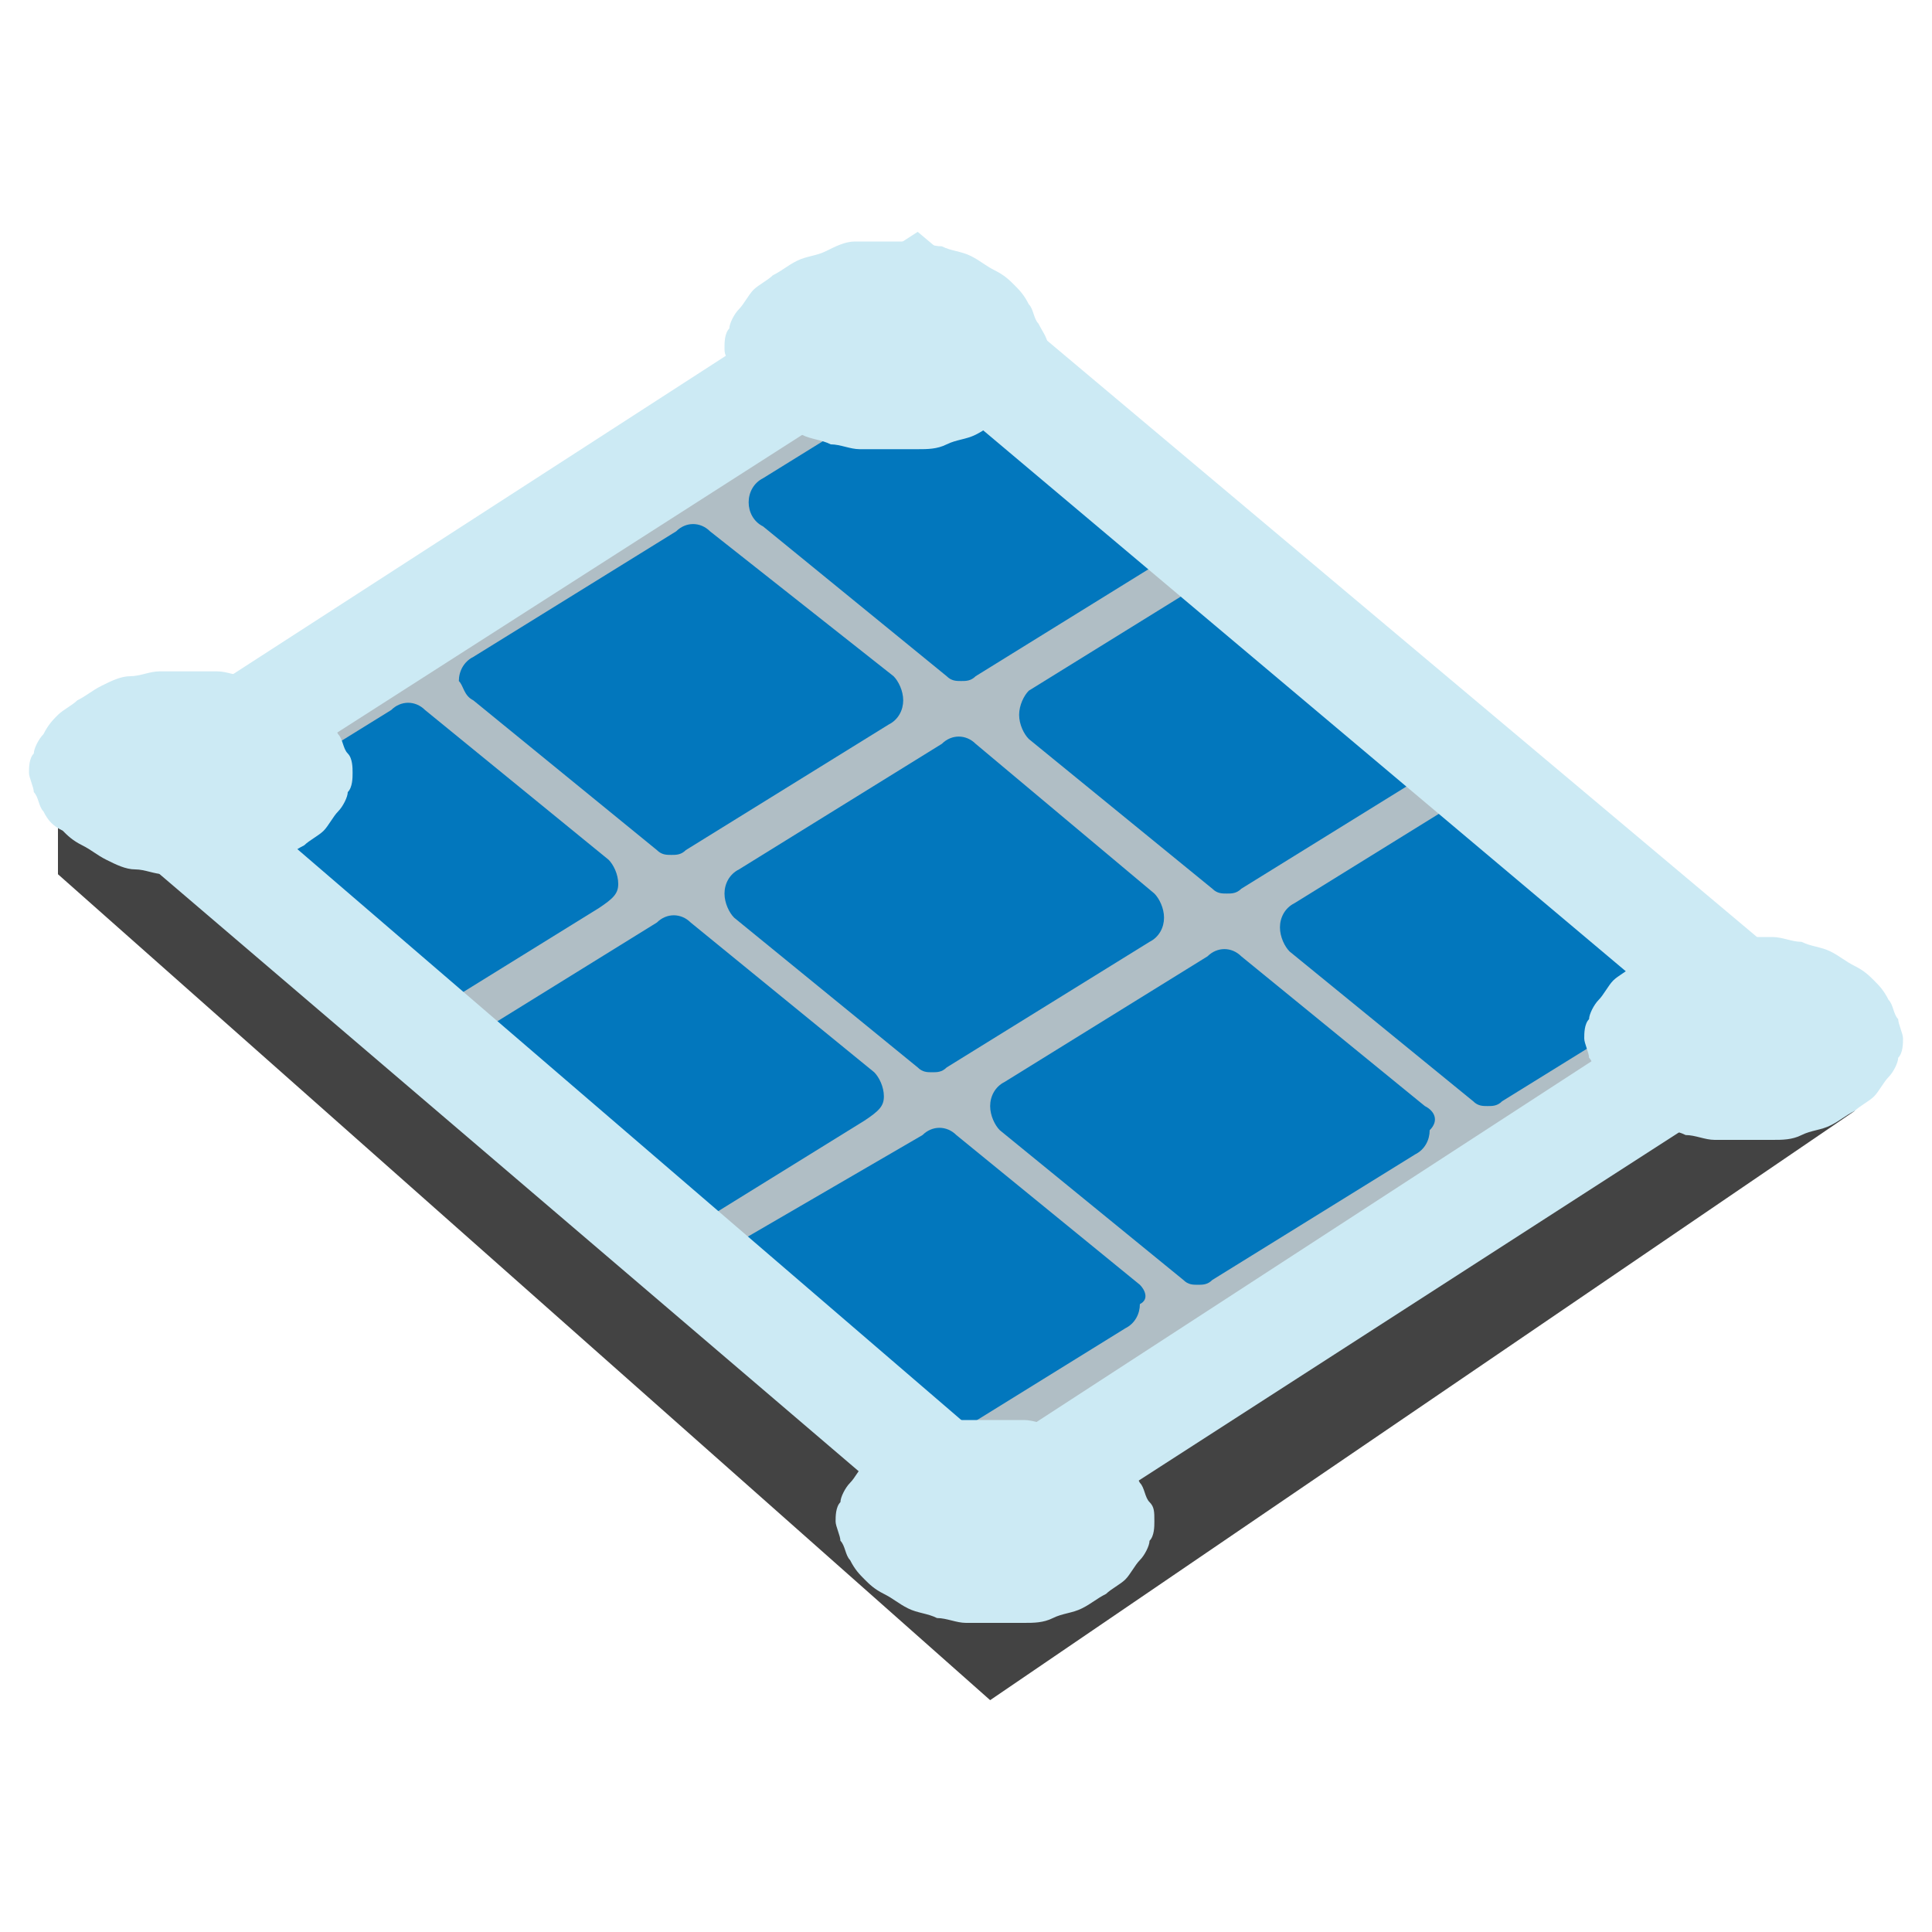
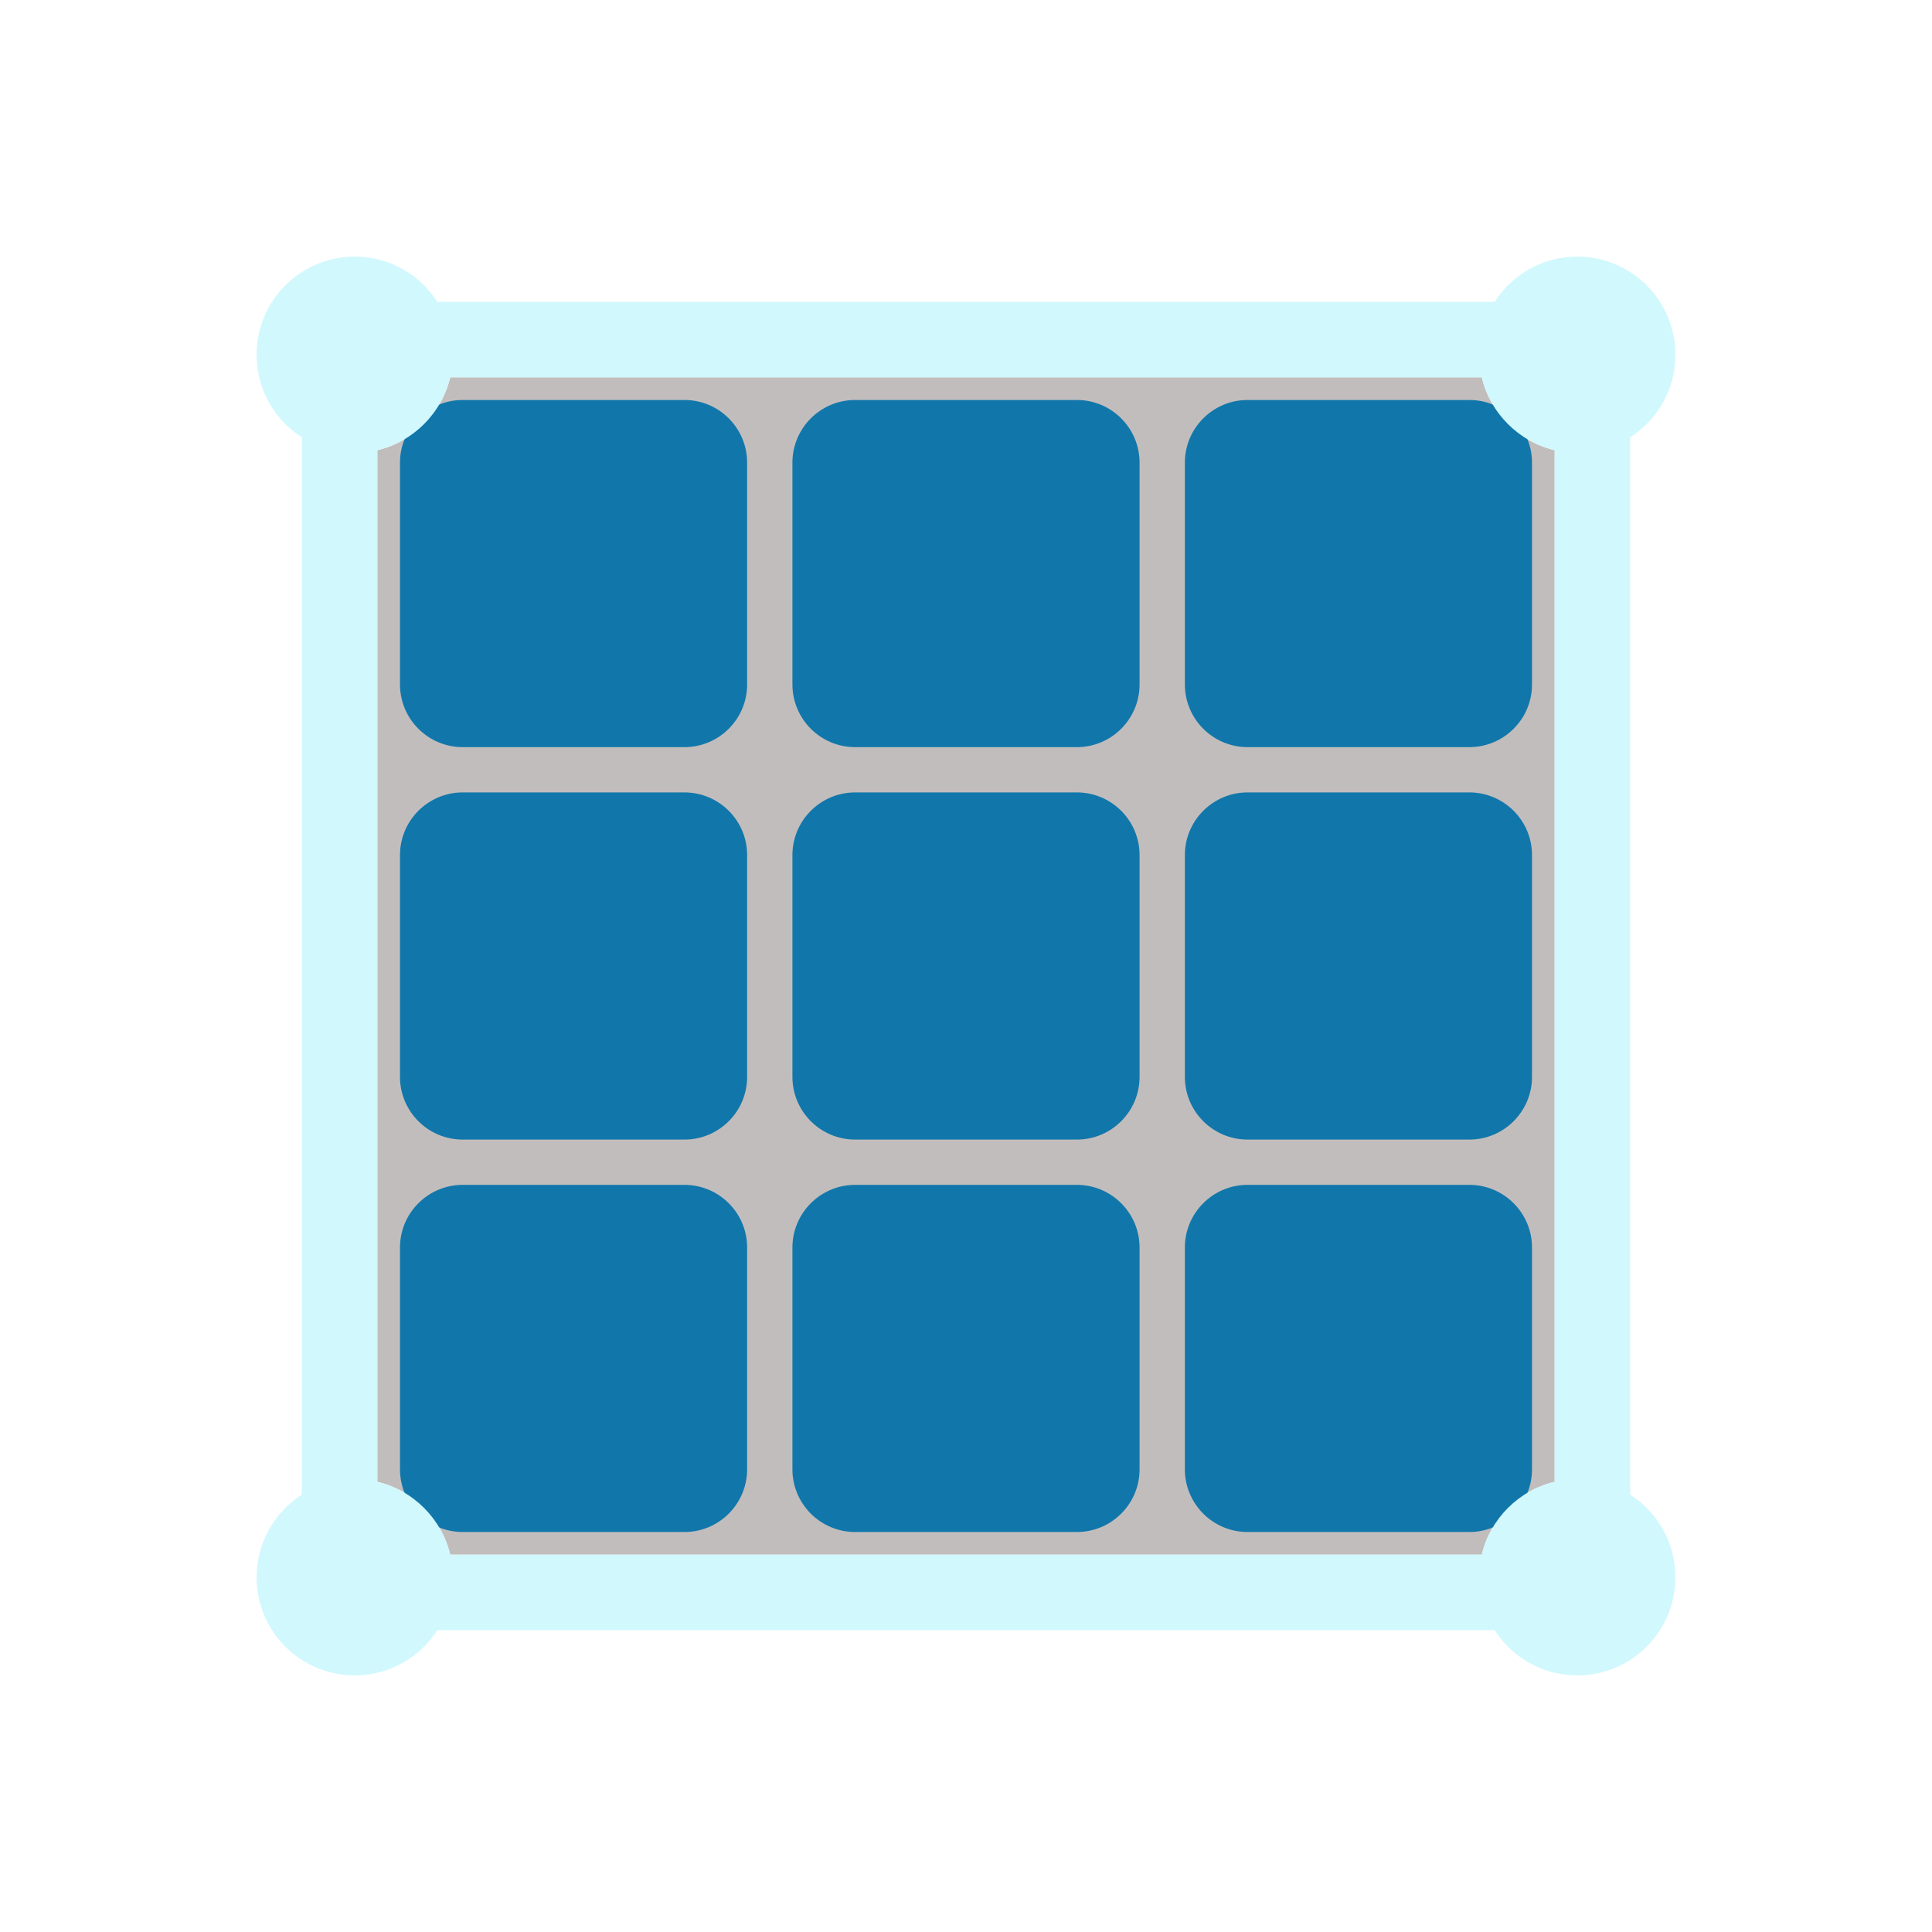
- <svg xmlns="http://www.w3.org/2000/svg" version="1.1" id="Layer_1" x="0px" y="0px" viewBox="0 0 40 40" style="enable-background:new 0 0 40 40;" xml:space="preserve">
-   <style type="text/css">
- 	.st0{fill:#434343;}
- 	.st1{fill:#B0BEC5;}
- 	.st2{fill:#0277BD;}
- 	.st3{fill:#CCEAF4;}
- </style>
-   <path class="st0" d="M1.2,18.1l19.3,17.1L38.4,23v-1.8L1.2,16.3L1.2,18.1z" />
-   <path class="st1" d="M20.5,31.4L3,16.4L18.9,6.2L36.5,21L20.5,31.4z" />
-   <g>
-     <g>
-       <g>
-         <g>
-           <g>
-             <g>
-               <path class="st2" d="M15.8,10.9l3.8,3.1c0.1,0.1,0.2,0.1,0.3,0.1c0.1,0,0.2,0,0.3-0.1l4.2-2.6c0.2-0.1,0.3-0.3,0.3-0.5        s-0.1-0.4-0.2-0.5l-3.8-3.1c-0.2-0.2-0.5-0.2-0.7,0l-4.2,2.6c-0.2,0.1-0.3,0.3-0.3,0.5C15.5,10.6,15.6,10.8,15.8,10.9" />
-             </g>
-           </g>
-         </g>
-       </g>
-     </g>
+ <svg xmlns="http://www.w3.org/2000/svg" width="100%" height="100%" viewBox="0 0 64 64" version="1.1" xml:space="preserve" style="fill-rule:evenodd;clip-rule:evenodd;stroke-linejoin:round;stroke-miterlimit:2;">
+   <g id="grey">
+     <path d="M49.087,12.5C49.369,13.692 50.308,14.631 51.5,14.913L51.5,49.087C50.308,49.369 49.369,50.308 49.087,51.5L14.913,51.5C14.631,50.308 13.692,49.369 12.5,49.087L12.5,14.913C13.692,14.631 14.631,13.692 14.913,12.5L49.087,12.5Z" style="fill:#c2bdbd;" />
  </g>
-   <g>
-     <g>
-       <g>
-         <g>
-           <g>
-             <g>
-               <path class="st2" d="M21.1,14.8c0,0.2,0.1,0.4,0.2,0.5l3.8,3.1c0.1,0.1,0.2,0.1,0.3,0.1c0.1,0,0.2,0,0.3-0.1l4.2-2.6        c0.2-0.1,0.3-0.3,0.3-0.5c0-0.2-0.1-0.4-0.2-0.5l-3.8-3.1c-0.2-0.2-0.5-0.2-0.7,0l-4.2,2.6C21.2,14.4,21.1,14.6,21.1,14.8" />
-             </g>
-           </g>
-         </g>
-       </g>
-     </g>
+   <g id="blue">
+     <path d="M24.75,15.327L24.75,22.673C24.75,23.819 23.819,24.75 22.673,24.75L15.327,24.75C14.181,24.75 13.25,23.819 13.25,22.673L13.25,15.327C13.25,14.181 14.181,13.25 15.327,13.25L22.673,13.25C23.819,13.25 24.75,14.181 24.75,15.327ZM24.75,28.327L24.75,35.673C24.75,36.819 23.819,37.75 22.673,37.75L15.327,37.75C14.181,37.75 13.25,36.819 13.25,35.673L13.25,28.327C13.25,27.181 14.181,26.25 15.327,26.25L22.673,26.25C23.819,26.25 24.75,27.181 24.75,28.327ZM24.75,41.327L24.75,48.673C24.75,49.819 23.819,50.75 22.673,50.75L15.327,50.75C14.181,50.75 13.25,49.819 13.25,48.673L13.25,41.327C13.25,40.181 14.181,39.25 15.327,39.25L22.673,39.25C23.819,39.25 24.75,40.181 24.75,41.327ZM37.75,15.327L37.75,22.673C37.75,23.819 36.819,24.75 35.673,24.75L28.327,24.75C27.181,24.75 26.25,23.819 26.25,22.673L26.25,15.327C26.25,14.181 27.181,13.25 28.327,13.25L35.673,13.25C36.819,13.25 37.75,14.181 37.75,15.327ZM37.75,28.327L37.75,35.673C37.75,36.819 36.819,37.75 35.673,37.75L28.327,37.75C27.181,37.75 26.25,36.819 26.25,35.673L26.25,28.327C26.25,27.181 27.181,26.25 28.327,26.25L35.673,26.25C36.819,26.25 37.75,27.181 37.75,28.327ZM37.75,41.327L37.75,48.673C37.75,49.819 36.819,50.75 35.673,50.75L28.327,50.75C27.181,50.75 26.25,49.819 26.25,48.673L26.25,41.327C26.25,40.181 27.181,39.25 28.327,39.25L35.673,39.25C36.819,39.25 37.75,40.181 37.75,41.327ZM50.75,15.327L50.75,22.673C50.75,23.819 49.819,24.75 48.673,24.75L41.327,24.75C40.181,24.75 39.25,23.819 39.25,22.673L39.25,15.327C39.25,14.181 40.181,13.25 41.327,13.25L48.673,13.25C49.819,13.25 50.75,14.181 50.75,15.327ZM50.75,28.327L50.75,35.673C50.75,36.819 49.819,37.75 48.673,37.75L41.327,37.75C40.181,37.75 39.25,36.819 39.25,35.673L39.25,28.327C39.25,27.181 40.181,26.25 41.327,26.25L48.673,26.25C49.819,26.25 50.75,27.181 50.75,28.327ZM50.75,41.327L50.75,48.673C50.75,49.819 49.819,50.75 48.673,50.75L41.327,50.75C40.181,50.75 39.25,49.819 39.25,48.673L39.25,41.327C39.25,40.181 40.181,39.25 41.327,39.25L48.673,39.25C49.819,39.25 50.75,40.181 50.75,41.327Z" style="fill:#17a;" />
+     <path d="M10,14.488C9.098,13.911 8.5,12.9 8.5,11.75C8.5,9.956 9.956,8.5 11.75,8.5C12.9,8.5 13.911,9.098 14.488,10L49.512,10C50.089,9.098 51.1,8.5 52.25,8.5C54.044,8.5 55.5,9.956 55.5,11.75C55.5,12.9 54.902,13.911 54,14.488L54,49.512C54.902,50.089 55.5,51.1 55.5,52.25C55.5,54.044 54.044,55.5 52.25,55.5C51.1,55.5 50.089,54.902 49.512,54L14.488,54C13.911,54.902 12.9,55.5 11.75,55.5C9.956,55.5 8.5,54.044 8.5,52.25C8.5,51.1 9.098,50.089 10,49.512L10,14.488ZM49.087,12.5L14.913,12.5C14.631,13.692 13.692,14.631 12.5,14.913L12.5,49.087C13.692,49.369 14.631,50.308 14.913,51.5L49.087,51.5C49.369,50.308 50.308,49.369 51.5,49.087L51.5,14.913C50.308,14.631 49.369,13.692 49.087,12.5Z" style="fill:#d1f8fd;" />
  </g>
-   <g>
-     <g>
-       <g>
-         <g>
-           <g>
-             <g>
-               <path class="st2" d="M9.8,14.5l3.8,3.1c0.1,0.1,0.2,0.1,0.3,0.1c0.1,0,0.2,0,0.3-0.1l4.2-2.6c0.2-0.1,0.3-0.3,0.3-0.5        c0-0.2-0.1-0.4-0.2-0.5L14.7,11c-0.2-0.2-0.5-0.2-0.7,0l-4.2,2.6c-0.2,0.1-0.3,0.3-0.3,0.5C9.6,14.2,9.6,14.4,9.8,14.5" />
-             </g>
-           </g>
-         </g>
-       </g>
-     </g>
-   </g>
-   <g>
-     <g>
-       <g>
-         <g>
-           <g>
-             <g>
-               <path class="st2" d="M20.2,15.4c-0.2-0.2-0.5-0.2-0.7,0L15.3,18c-0.2,0.1-0.3,0.3-0.3,0.5c0,0.2,0.1,0.4,0.2,0.5l3.8,3.1        c0.1,0.1,0.2,0.1,0.3,0.1c0.1,0,0.2,0,0.3-0.1l4.2-2.6c0.2-0.1,0.3-0.3,0.3-0.5c0-0.2-0.1-0.4-0.2-0.5L20.2,15.4" />
-             </g>
-           </g>
-         </g>
-       </g>
-     </g>
-   </g>
-   <g>
-     <g>
-       <g>
-         <g>
-           <g>
-             <g>
-               <g>
-                 <g>
-                   <g>
-                     <g>
-                       <path class="st2" d="M23.6,26.6l-3.8-3.1c-0.2-0.2-0.5-0.2-0.7,0L14.8,26c-0.2,0.1-0.3,0.3-0.3,0.5c0,0.2,0.1,0.4,0.2,0.5            l3.8,3.1c0.1,0.1,0.2,0.1,0.3,0.1c0.1,0,0.2,0,0.3-0.1l4.2-2.6c0.2-0.1,0.3-0.3,0.3-0.5C23.8,26.9,23.7,26.7,23.6,26.6" />
-                     </g>
-                   </g>
-                 </g>
-               </g>
-             </g>
-           </g>
-         </g>
-       </g>
-     </g>
-   </g>
-   <g>
-     <g>
-       <g>
-         <g>
-           <g>
-             <g>
-               <path class="st2" d="M35.5,19.2l-3.8-3.1c-0.2-0.2-0.5-0.2-0.7,0l-4.2,2.6c-0.2,0.1-0.3,0.3-0.3,0.5c0,0.2,0.1,0.4,0.2,0.5        l3.8,3.1c0.1,0.1,0.2,0.1,0.3,0.1c0.1,0,0.2,0,0.3-0.1l4.2-2.6c0.2-0.1,0.3-0.3,0.3-0.5C35.8,19.5,35.7,19.3,35.5,19.2" />
-             </g>
-           </g>
-         </g>
-       </g>
-     </g>
-   </g>
-   <g>
-     <g>
-       <g>
-         <g>
-           <g>
-             <g>
-               <path class="st2" d="M29.5,22.9l-3.8-3.1c-0.2-0.2-0.5-0.2-0.7,0l-4.2,2.6c-0.2,0.1-0.3,0.3-0.3,0.5c0,0.2,0.1,0.4,0.2,0.5        l3.8,3.1c0.1,0.1,0.2,0.1,0.3,0.1c0.1,0,0.2,0,0.3-0.1l4.2-2.6c0.2-0.1,0.3-0.3,0.3-0.5C29.8,23.2,29.7,23,29.5,22.9" />
-             </g>
-           </g>
-         </g>
-       </g>
-     </g>
-   </g>
-   <g>
-     <g>
-       <g>
-         <g>
-           <g>
-             <g>
-               <path class="st2" d="M12.8,18.3c0-0.2-0.1-0.4-0.2-0.5l-3.8-3.1c-0.2-0.2-0.5-0.2-0.7,0l-4.2,2.6c-0.2,0.1-0.3,0.3-0.3,0.5        c0,0.2,0.1,0.4,0.2,0.5l3.8,3.1c0.1,0.1,0.2,0.1,0.3,0.1c0.1,0,0.2,0,0.3-0.1l4.2-2.6C12.7,18.6,12.8,18.5,12.8,18.3" />
-             </g>
-           </g>
-         </g>
-       </g>
-     </g>
-   </g>
-   <g>
-     <g>
-       <g>
-         <g>
-           <g>
-             <g>
-               <path class="st2" d="M18.3,22.7c0-0.2-0.1-0.4-0.2-0.5l-3.8-3.1c-0.2-0.2-0.5-0.2-0.7,0l-4.2,2.6c-0.2,0.1-0.3,0.3-0.3,0.5        c0,0.2,0.1,0.4,0.2,0.5l3.8,3.1c0.1,0.1,0.2,0.1,0.3,0.1c0.1,0,0.2,0,0.3-0.1l4.2-2.6C18.2,23,18.3,22.9,18.3,22.7" />
-             </g>
-           </g>
-         </g>
-       </g>
-     </g>
-   </g>
-   <path class="st3" d="M18.8,7.6L4.9,16.5L20.6,30l14-9.1L18.8,7.6 M19,4.8l19.4,16.3L20.4,32.7L1.2,16.3L19,4.8z" />
-   <path class="st3" d="M7.3,16c0,0.1,0,0.3-0.1,0.4c0,0.1-0.1,0.3-0.2,0.4s-0.2,0.3-0.3,0.4c-0.1,0.1-0.3,0.2-0.4,0.3  c-0.2,0.1-0.3,0.2-0.5,0.3C5.6,17.9,5.4,18,5.2,18c-0.2,0.1-0.4,0.1-0.6,0.1c-0.2,0-0.4,0-0.6,0c-0.2,0-0.4,0-0.6,0  c-0.2,0-0.4-0.1-0.6-0.1s-0.4-0.1-0.6-0.2c-0.2-0.1-0.3-0.2-0.5-0.3c-0.2-0.1-0.3-0.2-0.4-0.3C1.1,17.1,1,17,0.9,16.8  c-0.1-0.1-0.1-0.3-0.2-0.4c0-0.1-0.1-0.3-0.1-0.4c0-0.1,0-0.3,0.1-0.4c0-0.1,0.1-0.3,0.2-0.4C1,15,1.1,14.9,1.2,14.8  c0.1-0.1,0.3-0.2,0.4-0.3c0.2-0.1,0.3-0.2,0.5-0.3C2.3,14.1,2.5,14,2.7,14s0.4-0.1,0.6-0.1c0.2,0,0.4,0,0.6,0c0.2,0,0.4,0,0.6,0  c0.2,0,0.4,0.1,0.6,0.1c0.2,0.1,0.4,0.1,0.6,0.2c0.2,0.1,0.3,0.2,0.5,0.3c0.2,0.1,0.3,0.2,0.4,0.3C6.8,14.9,6.9,15,7,15.2  c0.1,0.1,0.1,0.3,0.2,0.4C7.3,15.7,7.3,15.9,7.3,16z" />
-   <path class="st3" d="M21.7,7.2c0,0.1,0,0.3-0.1,0.4c0,0.1-0.1,0.3-0.2,0.4c-0.1,0.1-0.2,0.3-0.3,0.4c-0.1,0.1-0.3,0.2-0.4,0.3  c-0.2,0.1-0.3,0.2-0.5,0.3c-0.2,0.1-0.4,0.1-0.6,0.2c-0.2,0.1-0.4,0.1-0.6,0.1c-0.2,0-0.4,0-0.6,0c-0.2,0-0.4,0-0.6,0  c-0.2,0-0.4-0.1-0.6-0.1c-0.2-0.1-0.4-0.1-0.6-0.2c-0.2-0.1-0.3-0.2-0.5-0.3c-0.2-0.1-0.3-0.2-0.4-0.3c-0.1-0.1-0.2-0.2-0.3-0.4  c-0.1-0.1-0.1-0.3-0.2-0.4C15,7.4,15,7.3,15,7.2s0-0.3,0.1-0.4c0-0.1,0.1-0.3,0.2-0.4c0.1-0.1,0.2-0.3,0.3-0.4  c0.1-0.1,0.3-0.2,0.4-0.3c0.2-0.1,0.3-0.2,0.5-0.3c0.2-0.1,0.4-0.1,0.6-0.2C17.3,5.1,17.5,5,17.7,5c0.2,0,0.4,0,0.6,0  c0.2,0,0.4,0,0.6,0c0.2,0,0.4,0.1,0.6,0.1c0.2,0.1,0.4,0.1,0.6,0.2c0.2,0.1,0.3,0.2,0.5,0.3c0.2,0.1,0.3,0.2,0.4,0.3  c0.1,0.1,0.2,0.2,0.3,0.4c0.1,0.1,0.1,0.3,0.2,0.4C21.6,6.9,21.7,7,21.7,7.2z" />
-   <path class="st3" d="M39.4,21.5c0,0.1,0,0.3-0.1,0.4c0,0.1-0.1,0.3-0.2,0.4c-0.1,0.1-0.2,0.3-0.3,0.4c-0.1,0.1-0.3,0.2-0.4,0.3  c-0.2,0.1-0.3,0.2-0.5,0.3c-0.2,0.1-0.4,0.1-0.6,0.2c-0.2,0.1-0.4,0.1-0.6,0.1c-0.2,0-0.4,0-0.6,0c-0.2,0-0.4,0-0.6,0  c-0.2,0-0.4-0.1-0.6-0.1c-0.2-0.1-0.4-0.1-0.6-0.2c-0.2-0.1-0.3-0.2-0.5-0.3c-0.2-0.1-0.3-0.2-0.4-0.3c-0.1-0.1-0.2-0.2-0.3-0.4  c-0.1-0.1-0.1-0.3-0.2-0.4c0-0.1-0.1-0.3-0.1-0.4c0-0.1,0-0.3,0.1-0.4c0-0.1,0.1-0.3,0.2-0.4c0.1-0.1,0.2-0.3,0.3-0.4  c0.1-0.1,0.3-0.2,0.4-0.3c0.2-0.1,0.3-0.2,0.5-0.3c0.2-0.1,0.4-0.1,0.6-0.2c0.2-0.1,0.4-0.1,0.6-0.1c0.2,0,0.4,0,0.6,0  c0.2,0,0.4,0,0.6,0c0.2,0,0.4,0.1,0.6,0.1c0.2,0.1,0.4,0.1,0.6,0.2c0.2,0.1,0.3,0.2,0.5,0.3c0.2,0.1,0.3,0.2,0.4,0.3  c0.1,0.1,0.2,0.2,0.3,0.4c0.1,0.1,0.1,0.3,0.2,0.4C39.3,21.2,39.4,21.4,39.4,21.5z" />
-   <path class="st3" d="M23.9,31.5c0,0.1,0,0.3-0.1,0.4c0,0.1-0.1,0.3-0.2,0.4c-0.1,0.1-0.2,0.3-0.3,0.4c-0.1,0.1-0.3,0.2-0.4,0.3  c-0.2,0.1-0.3,0.2-0.5,0.3c-0.2,0.1-0.4,0.1-0.6,0.2c-0.2,0.1-0.4,0.1-0.6,0.1c-0.2,0-0.4,0-0.6,0c-0.2,0-0.4,0-0.6,0  c-0.2,0-0.4-0.1-0.6-0.1c-0.2-0.1-0.4-0.1-0.6-0.2c-0.2-0.1-0.3-0.2-0.5-0.3c-0.2-0.1-0.3-0.2-0.4-0.3c-0.1-0.1-0.2-0.2-0.3-0.4  c-0.1-0.1-0.1-0.3-0.2-0.4c0-0.1-0.1-0.3-0.1-0.4c0-0.1,0-0.3,0.1-0.4c0-0.1,0.1-0.3,0.2-0.4c0.1-0.1,0.2-0.3,0.3-0.4  c0.1-0.1,0.3-0.2,0.4-0.3c0.2-0.1,0.3-0.2,0.5-0.3c0.2-0.1,0.4-0.1,0.6-0.2c0.2-0.1,0.4-0.1,0.6-0.1c0.2,0,0.4,0,0.6,0  c0.2,0,0.4,0,0.6,0c0.2,0,0.4,0.1,0.6,0.1c0.2,0.1,0.4,0.1,0.6,0.2c0.2,0.1,0.3,0.2,0.5,0.3c0.2,0.1,0.3,0.2,0.4,0.3  c0.1,0.1,0.2,0.2,0.3,0.4c0.1,0.1,0.1,0.3,0.2,0.4C23.9,31.2,23.9,31.3,23.9,31.5z" />
</svg>
